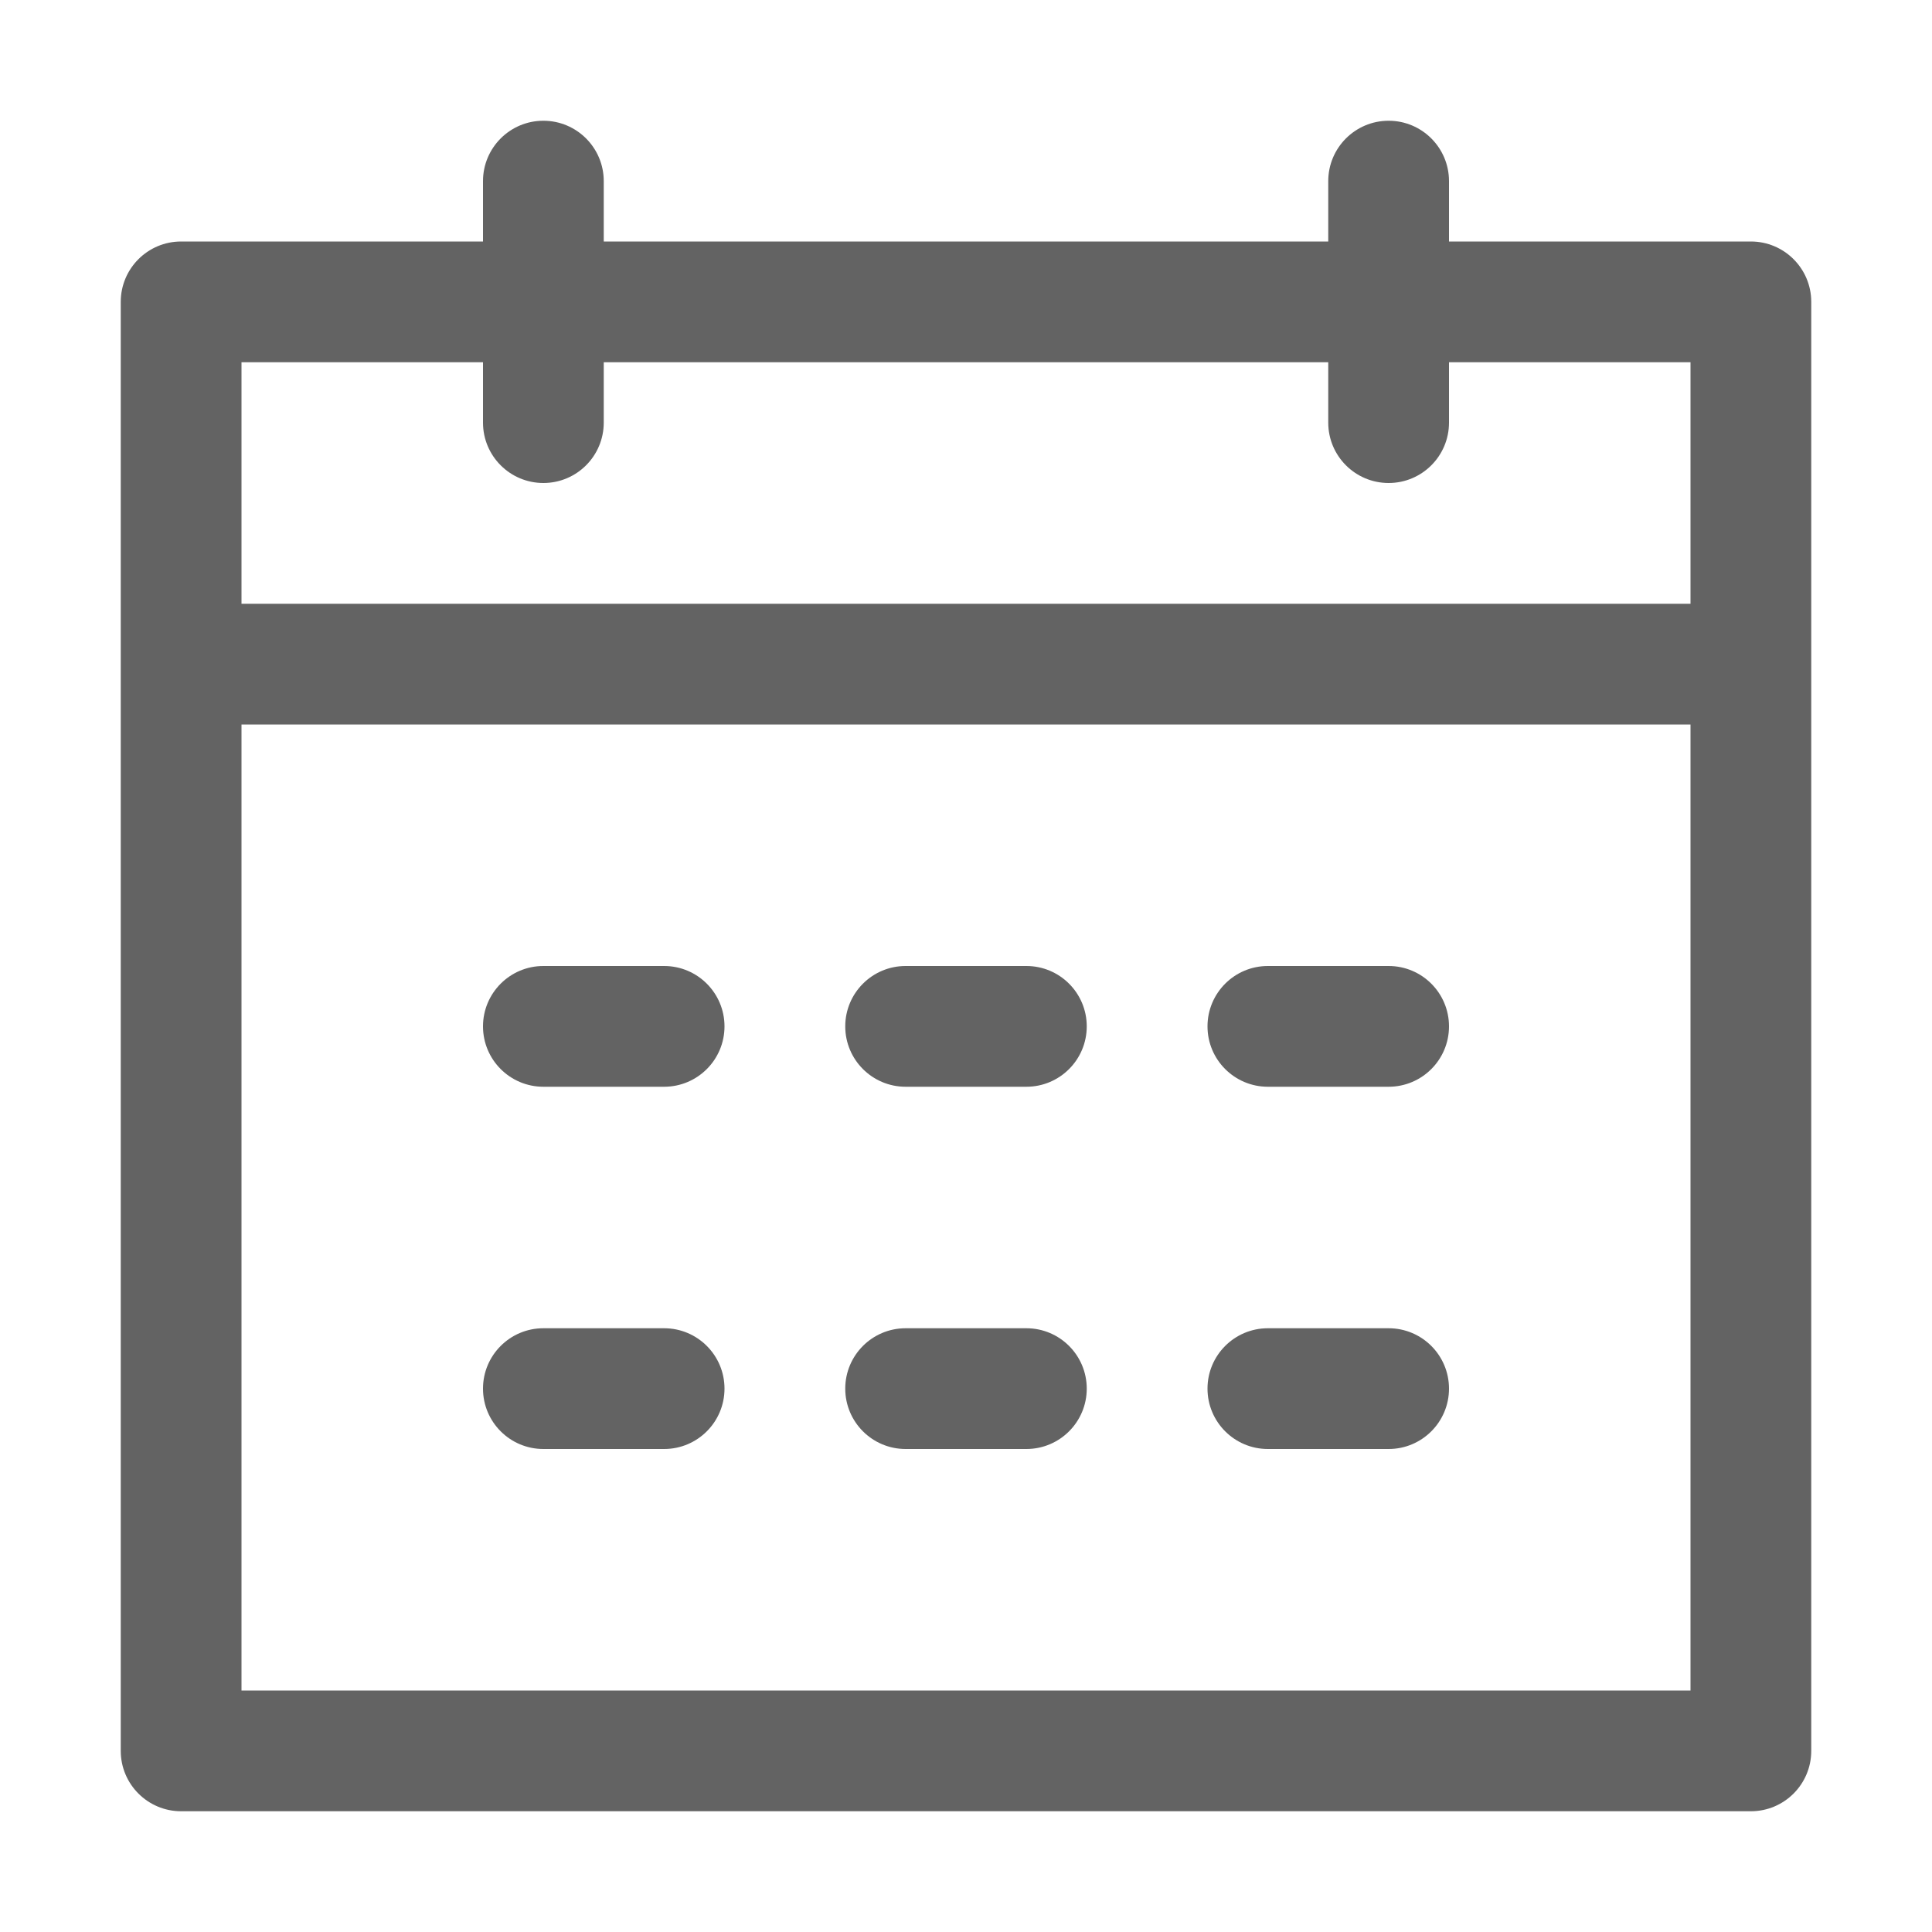
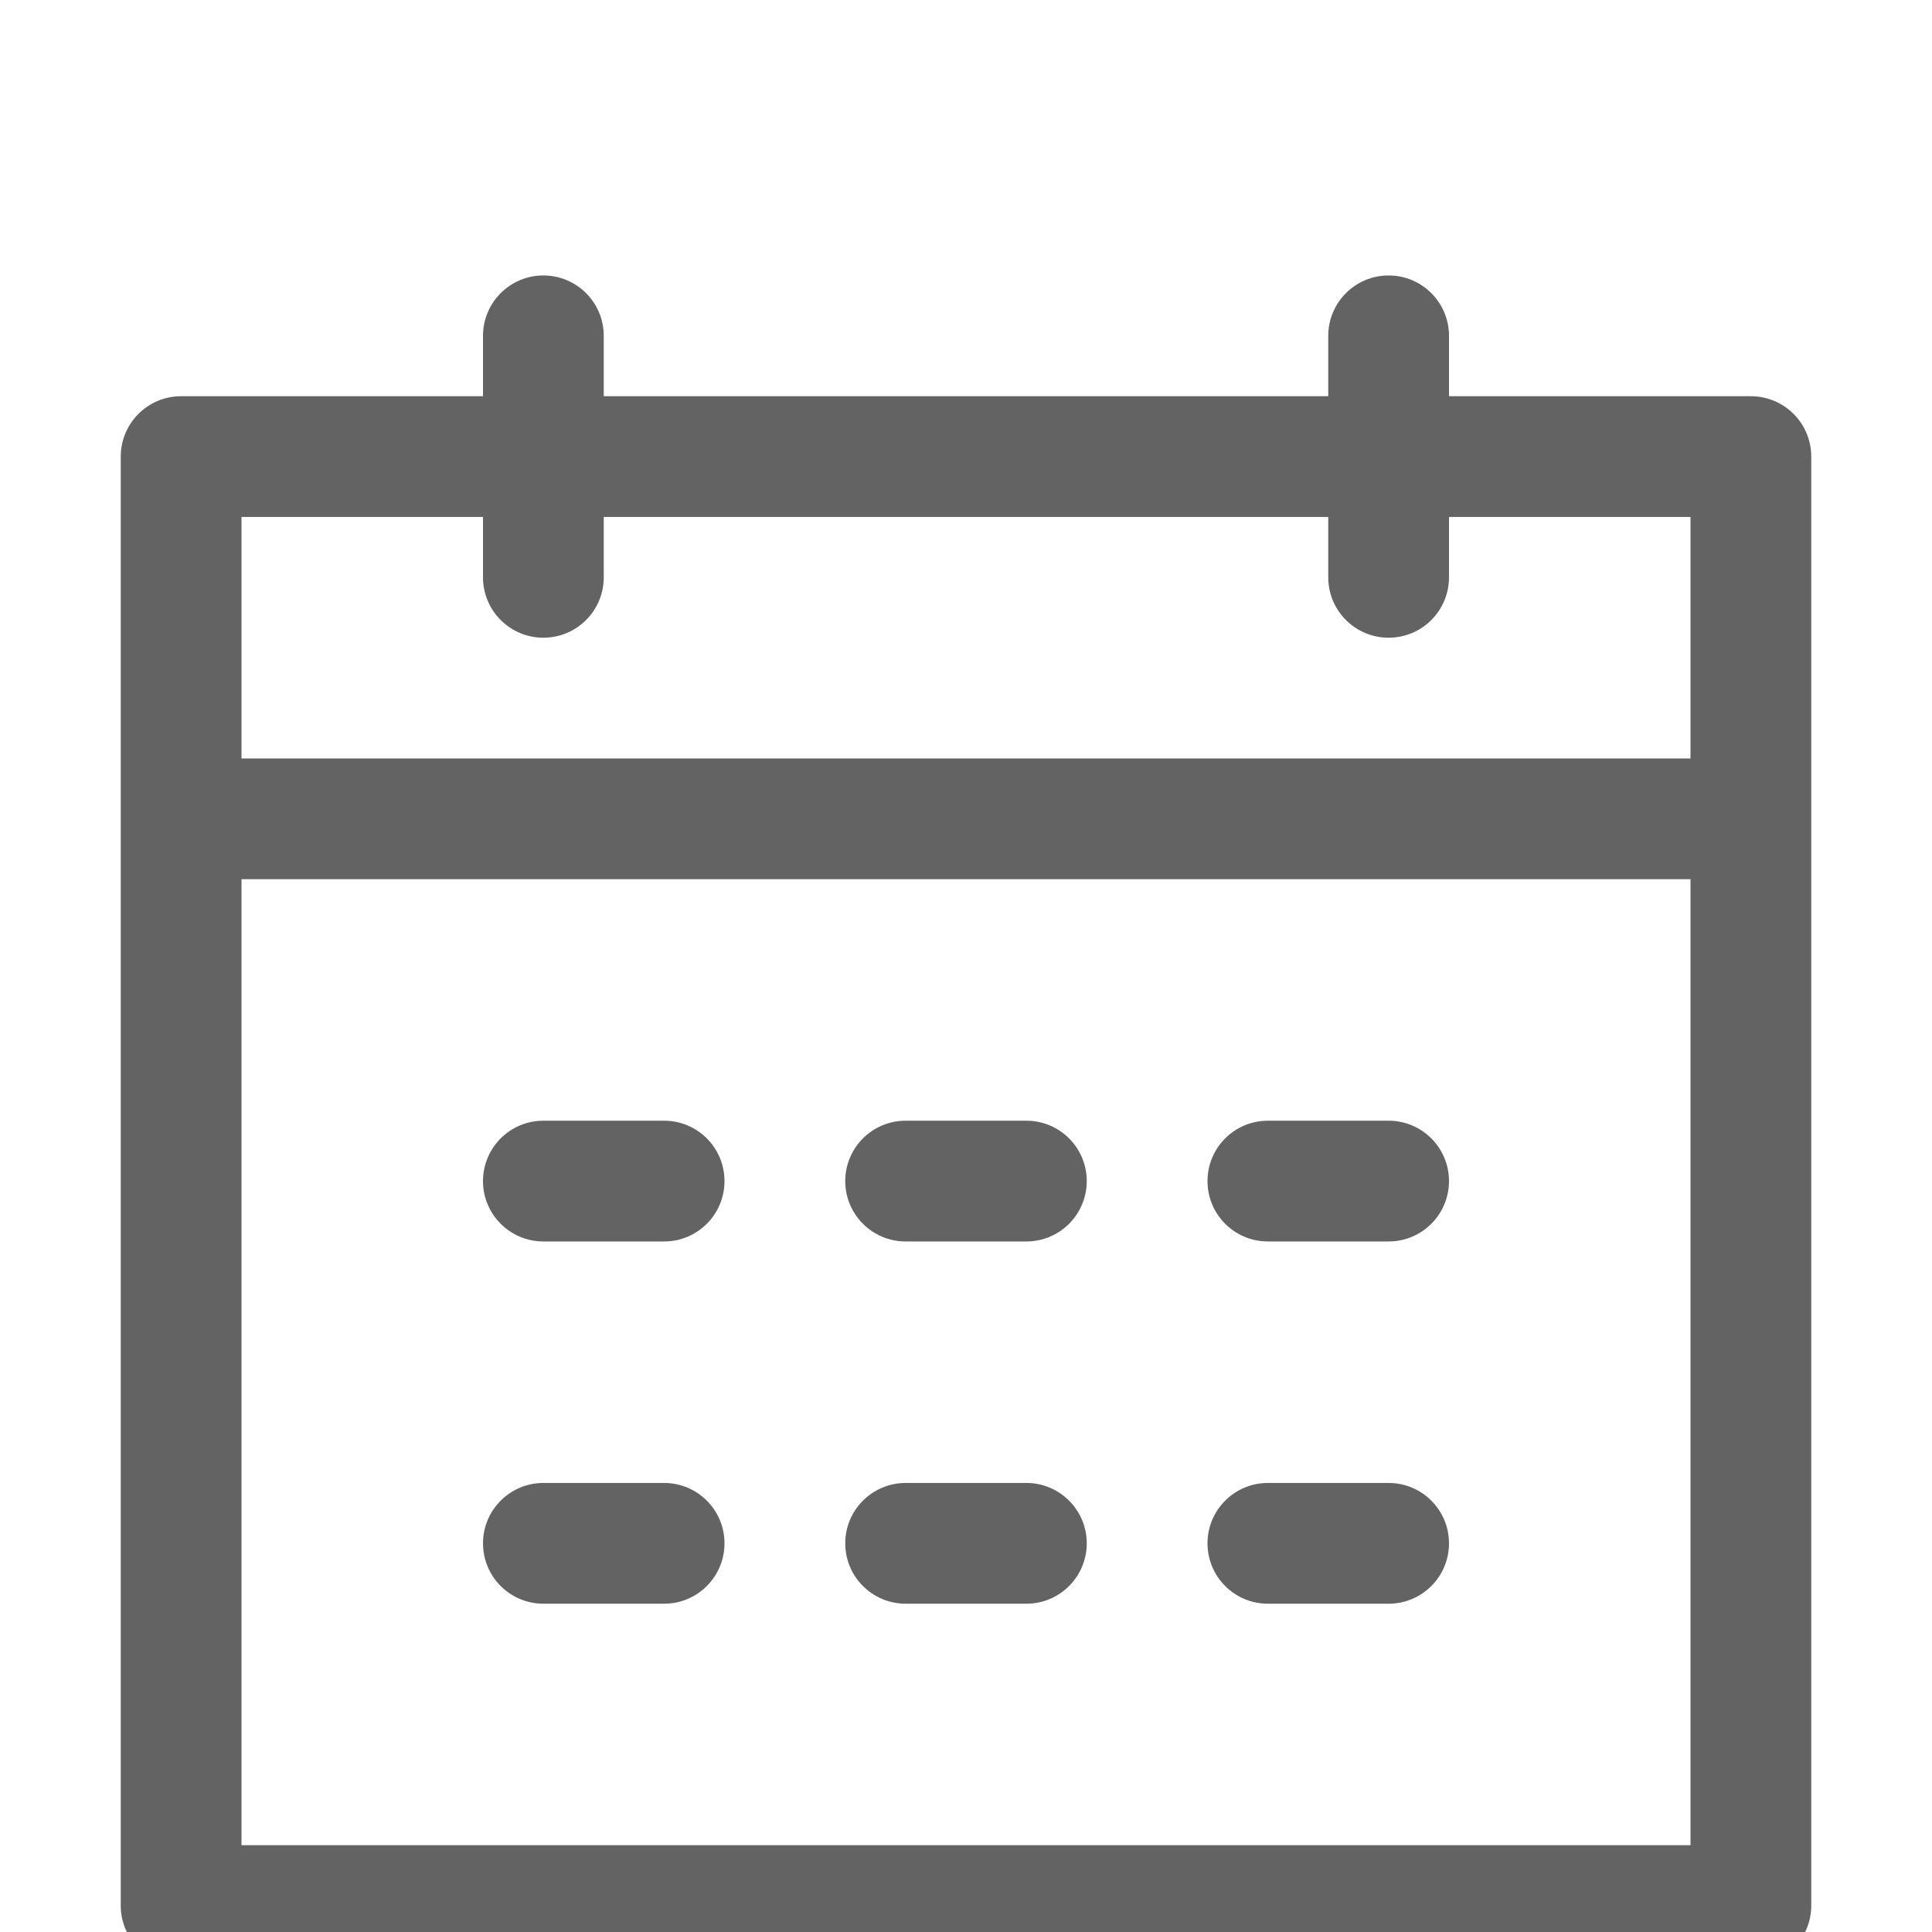
- <svg xmlns="http://www.w3.org/2000/svg" width="13px" height="13px" viewBox="0 0 1024 1024">
+ <svg xmlns="http://www.w3.org/2000/svg" width="13px" height="13px" viewBox="0 0 1024 860">
  <path fill="#636363" d="M128 384v512h768V192H768v32a32 32 0 1 1-64 0v-32H320v32a32 32 0 0 1-64 0v-32H128v128h768v64H128zm192-256h384V96a32 32 0 1 1 64 0v32h160a32 32 0 0 1 32 32v768a32 32 0 0 1-32 32H96a32 32 0 0 1-32-32V160a32 32 0 0 1 32-32h160V96a32 32 0 0 1 64 0v32zm-32 384h64a32 32 0 0 1 0 64h-64a32 32 0 0 1 0-64zm0 192h64a32 32 0 1 1 0 64h-64a32 32 0 1 1 0-64zm192-192h64a32 32 0 0 1 0 64h-64a32 32 0 0 1 0-64zm0 192h64a32 32 0 1 1 0 64h-64a32 32 0 1 1 0-64zm192-192h64a32 32 0 1 1 0 64h-64a32 32 0 1 1 0-64zm0 192h64a32 32 0 1 1 0 64h-64a32 32 0 1 1 0-64z" />
</svg>
